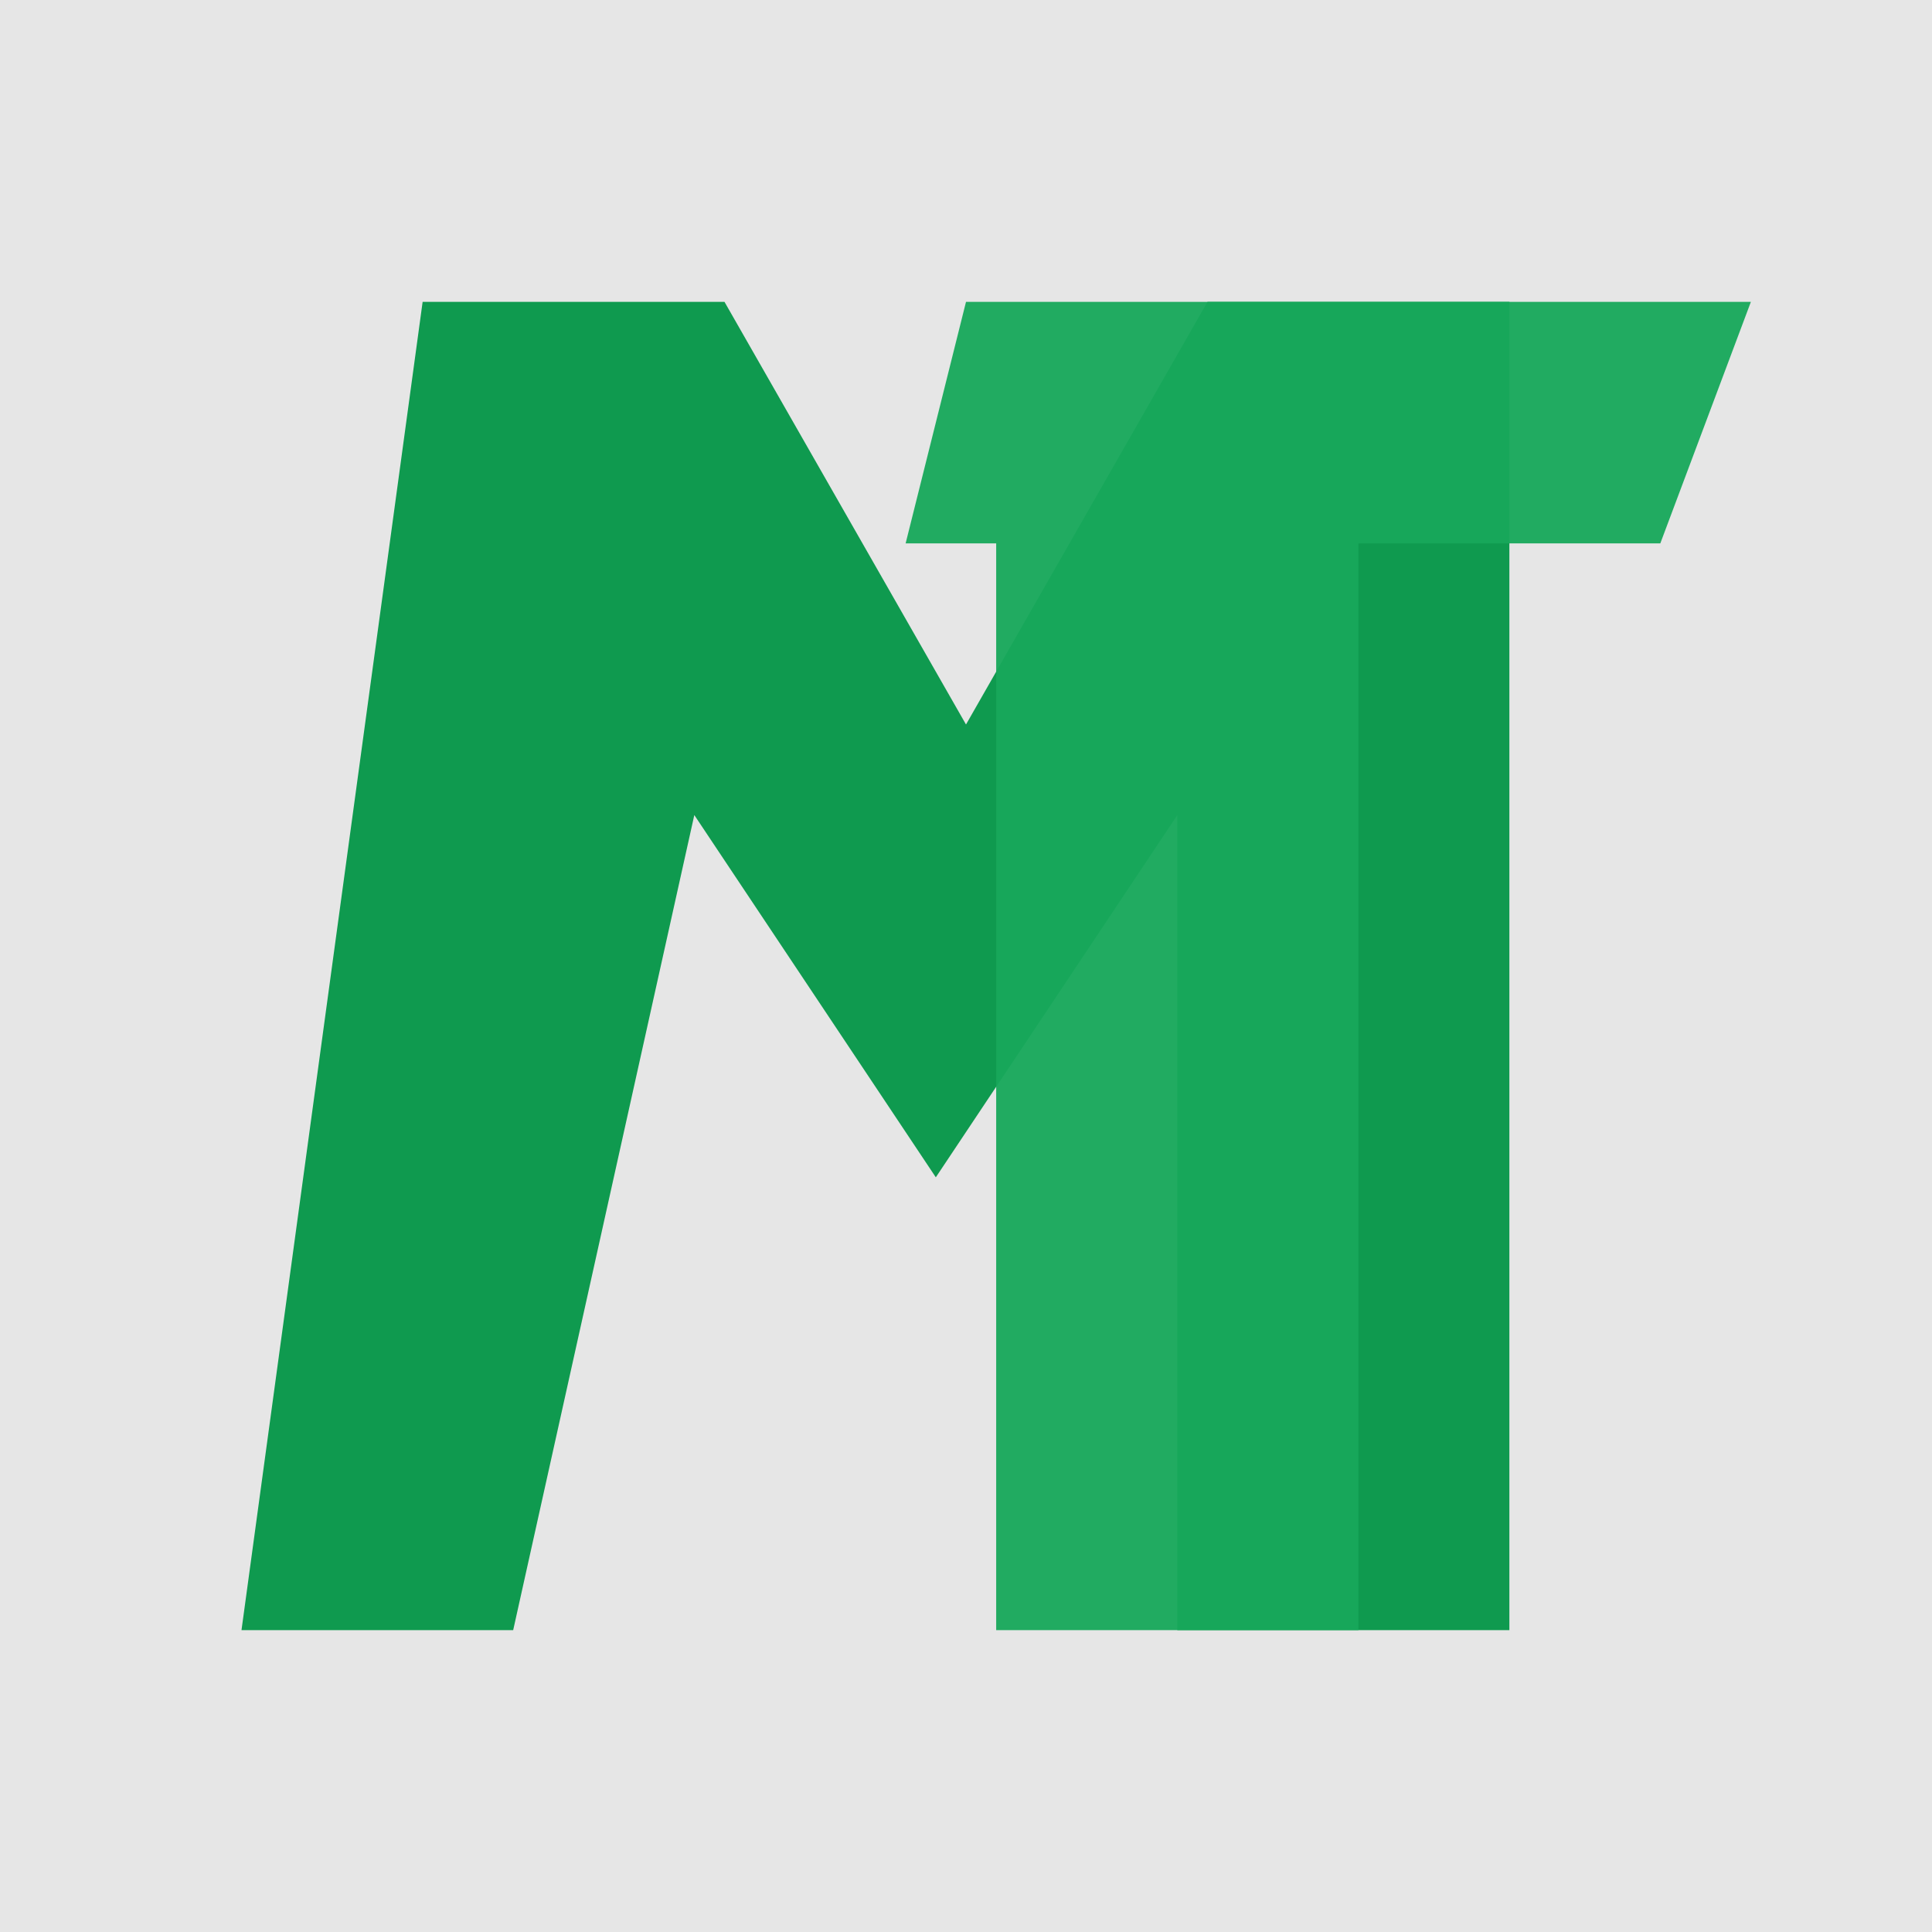
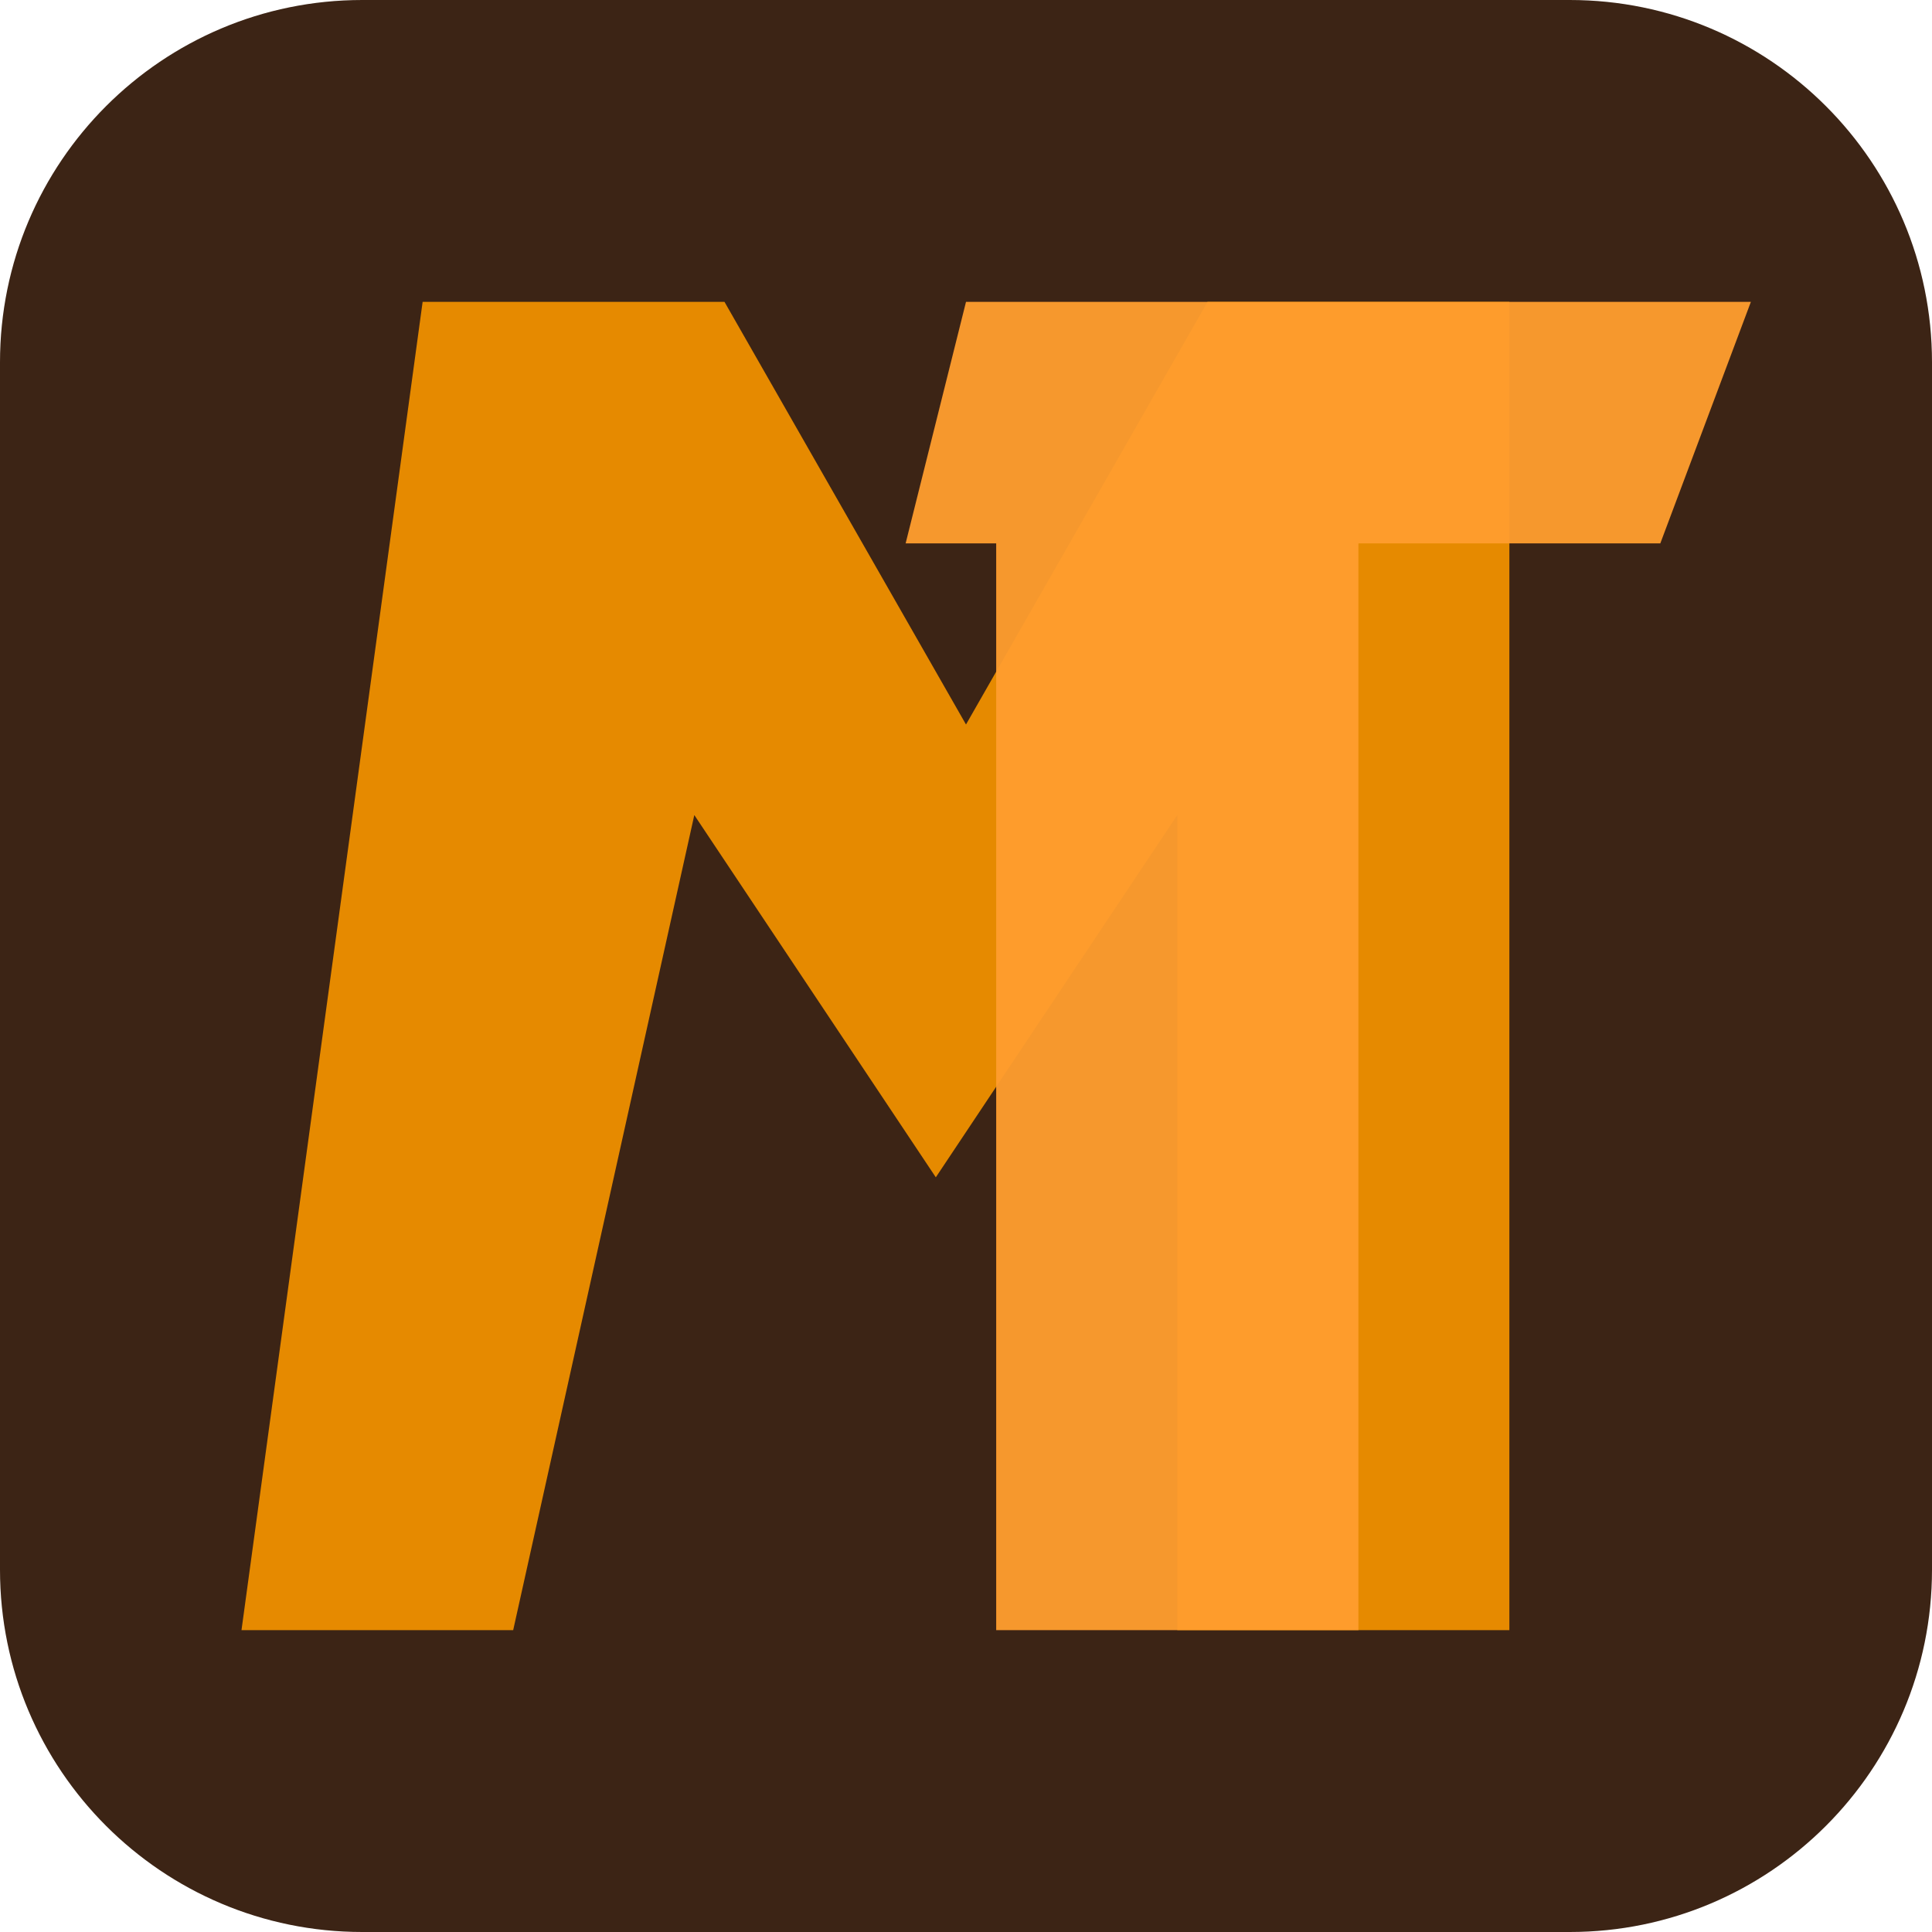
<svg xmlns="http://www.w3.org/2000/svg" viewBox="0 0 64 64" role="img" aria-label="Muslim Traders">
-   <rect width="64" height="64" fill="#e6e6e6" />
-   <path fill="#0f9a4f" d="M8 54L14 10H24L32 24L40 10H50V54H39V27L31 39L23 27L17 54Z" />
-   <path fill="#17a85a" d="M32 10H58L55 18H45V54H33V18H30Z" opacity="0.95" />
+   <rect width="64" height="64" fill="#3c2415" rx="12" />
+   <path fill="#e68a00" d="M8 54L14 10H24L32 24L40 10H50V54H39V27L31 39L23 27L17 54Z" />
+   <path fill="#ff9d2e" d="M32 10H58L55 18H45V54H33V18H30Z" opacity="0.95" />
</svg>
